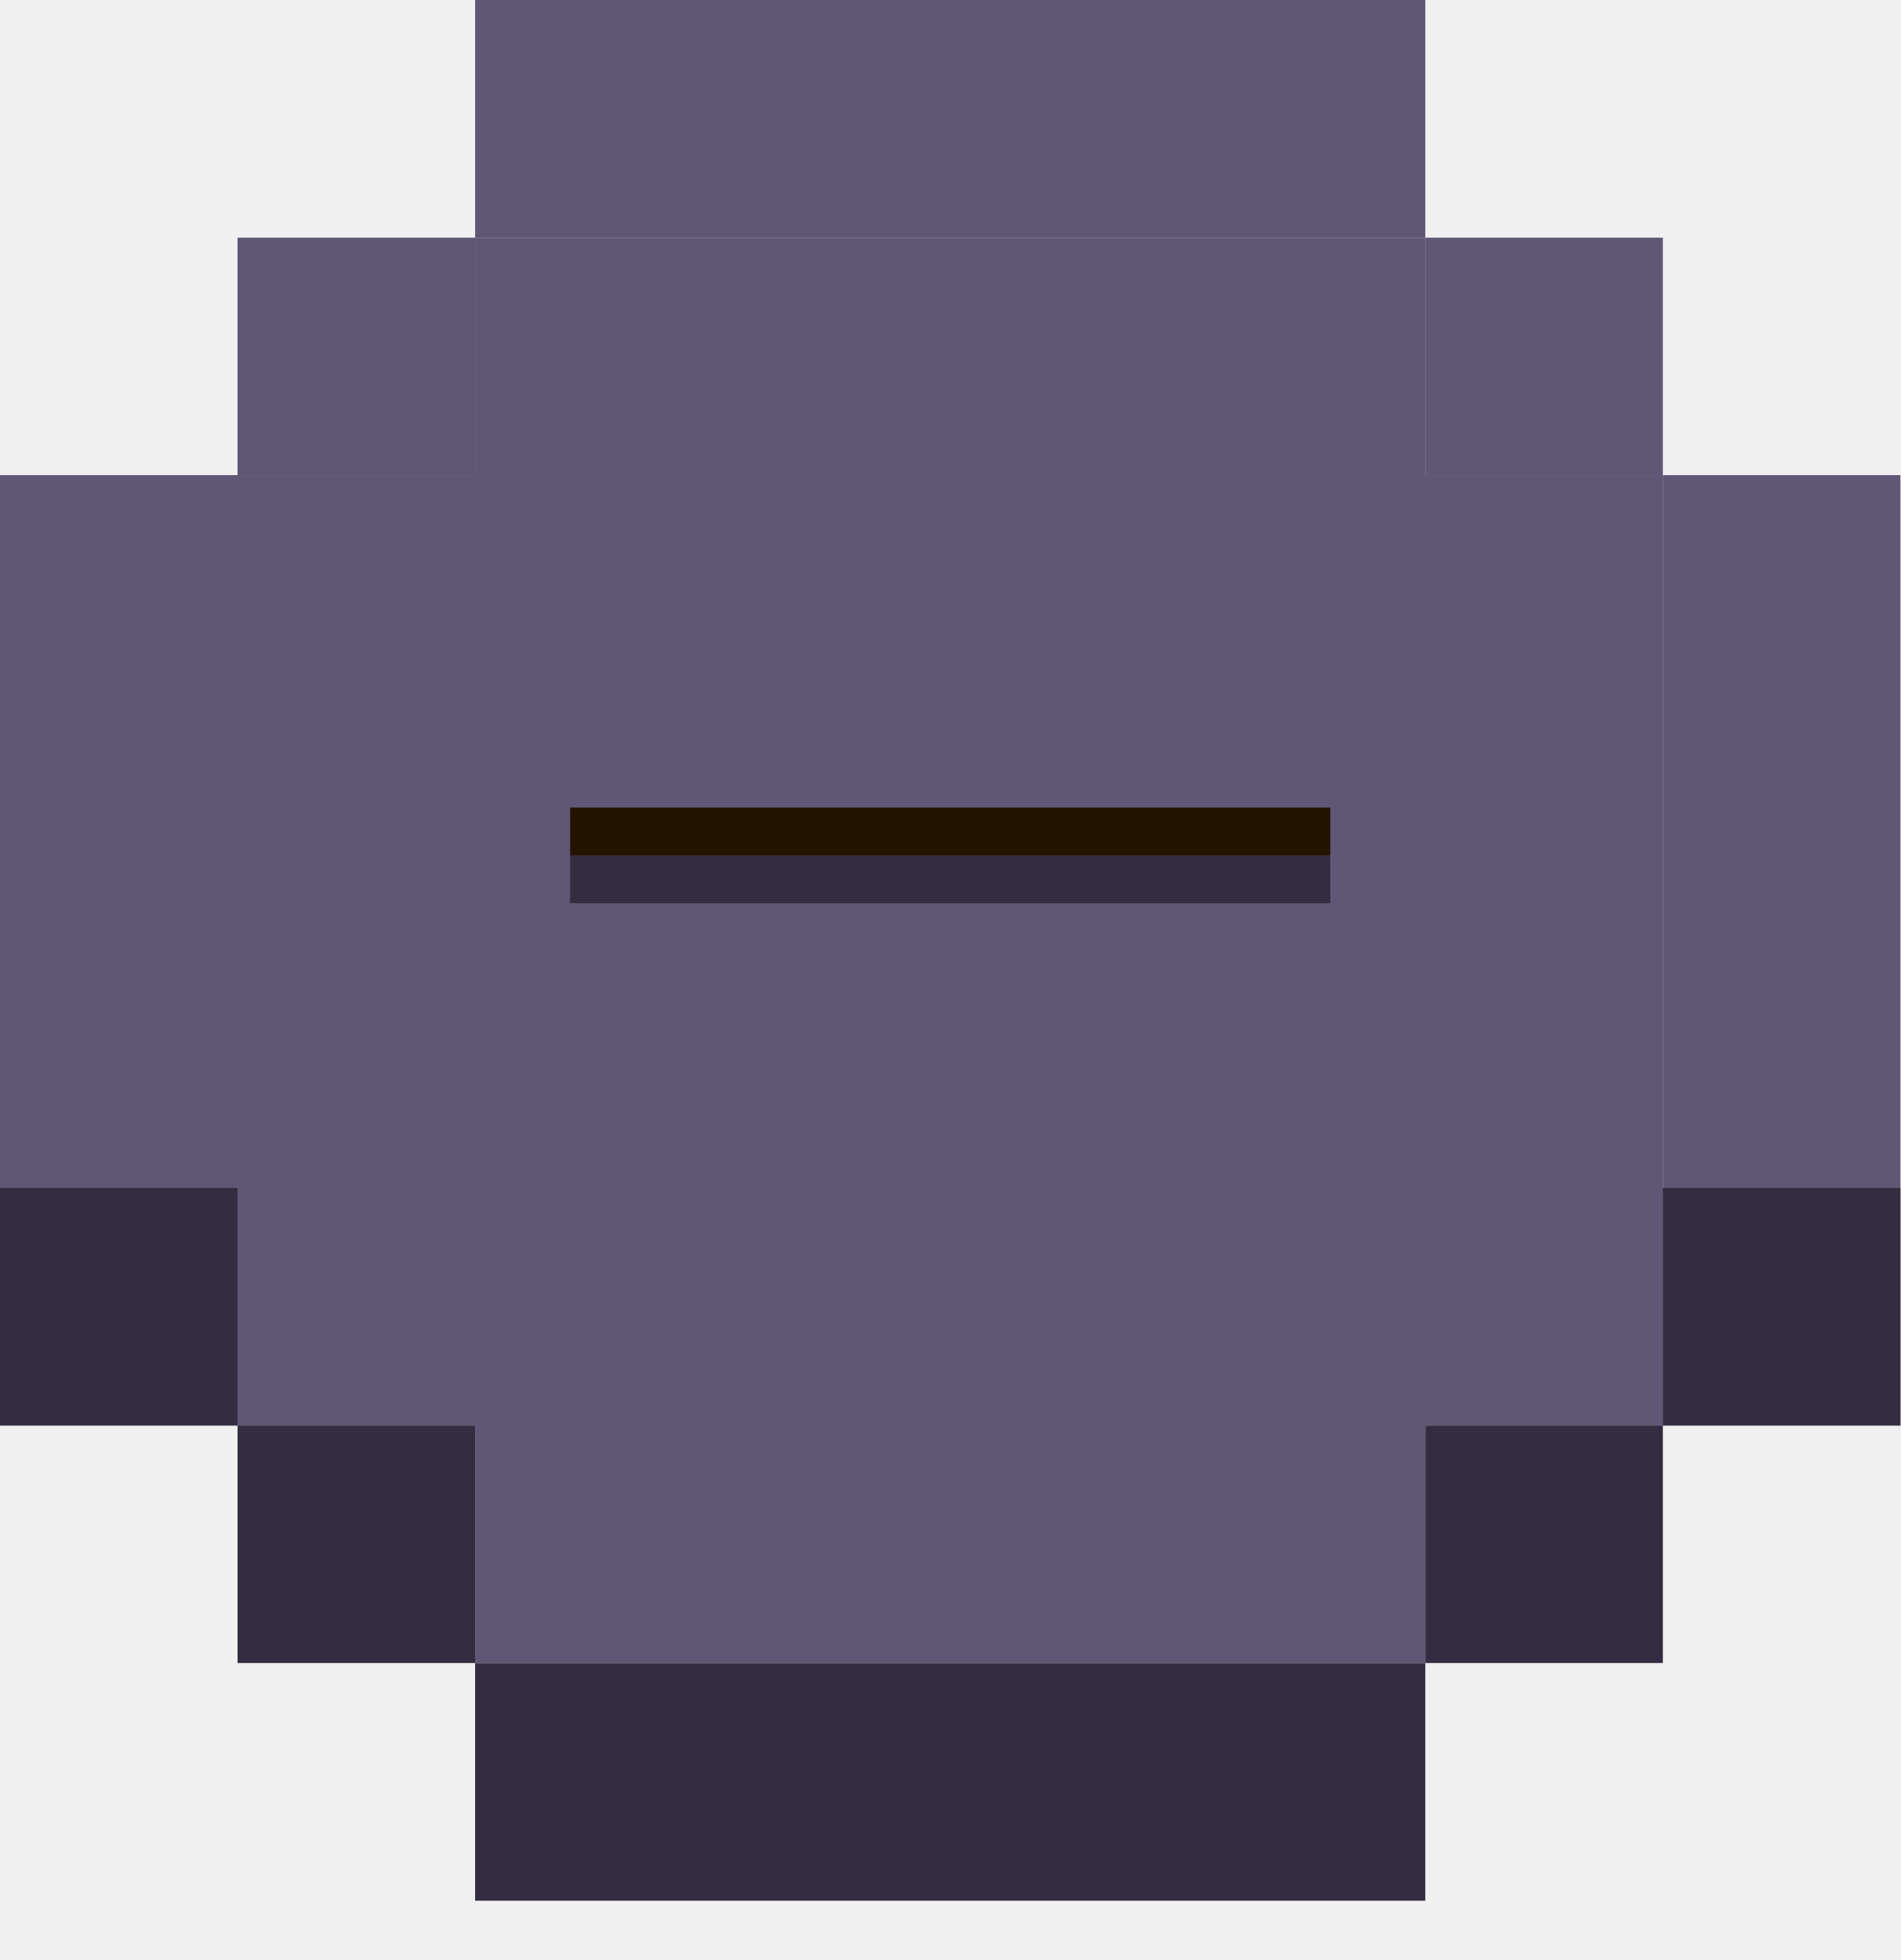
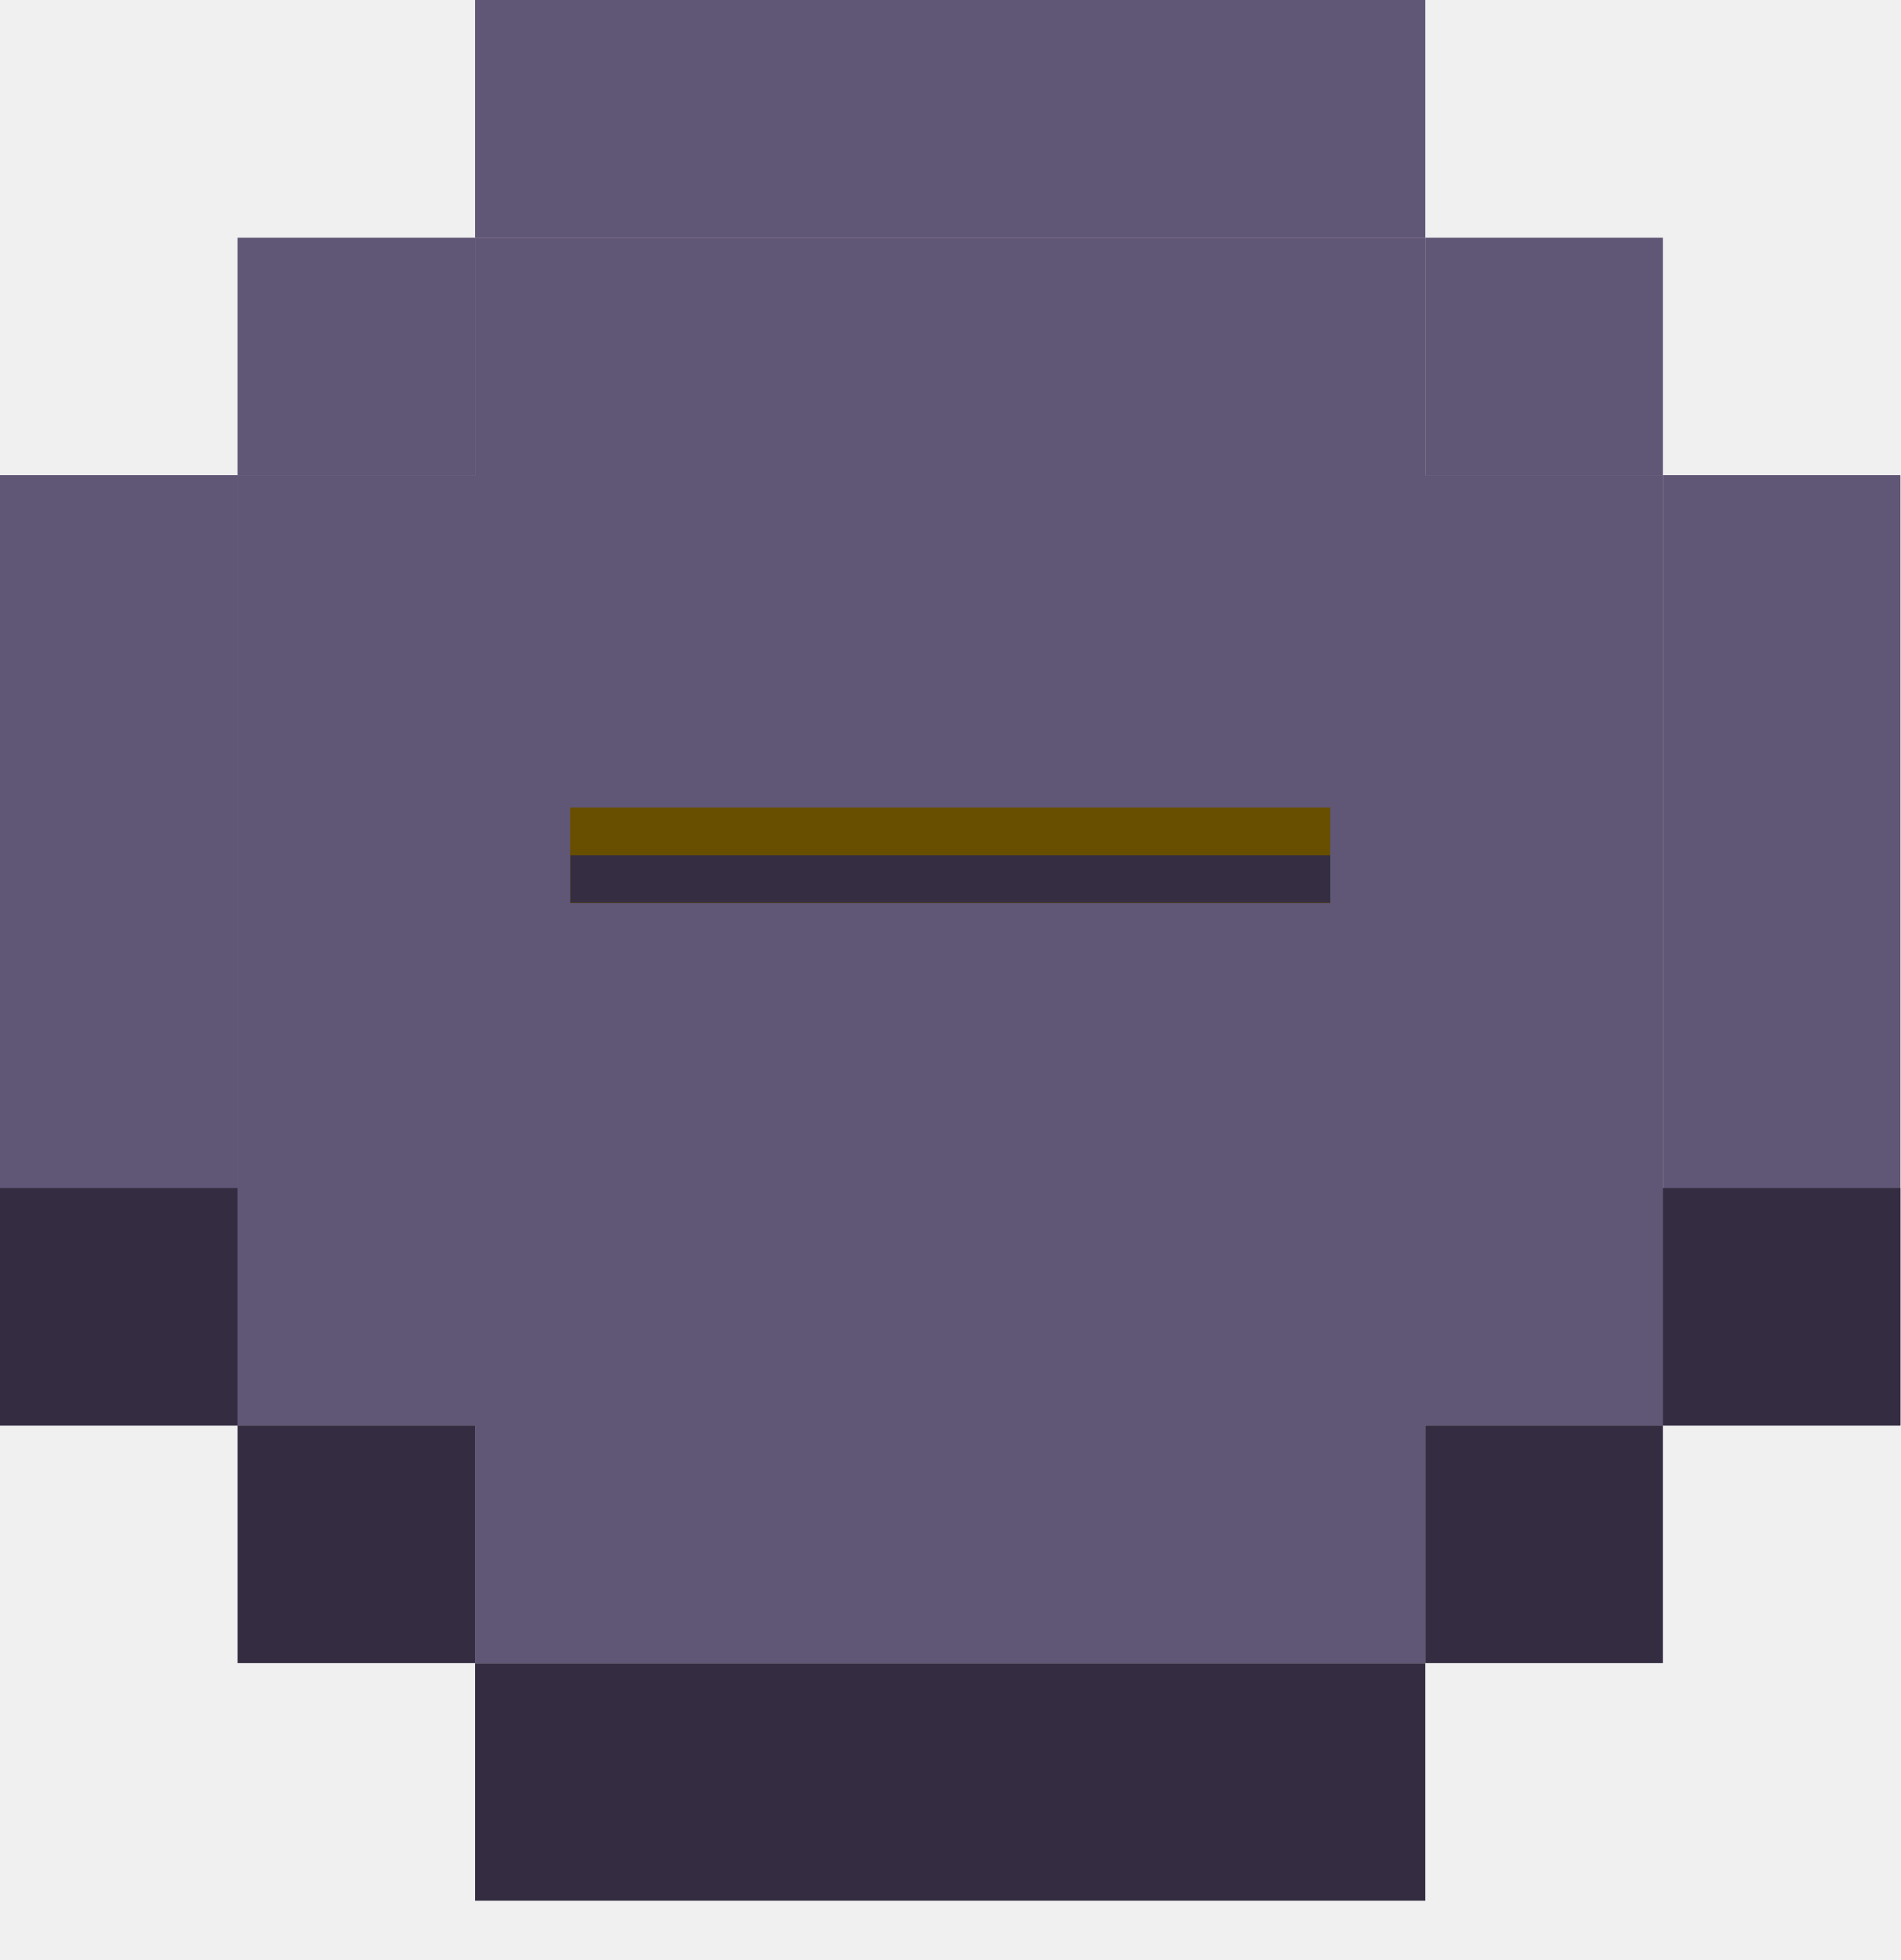
<svg xmlns="http://www.w3.org/2000/svg" width="32" height="33" viewBox="0 0 32 33" fill="none">
  <rect x="8" width="16" height="4" fill="#605675" />
  <rect x="4" y="8" width="24" height="16" fill="#605675" />
  <rect x="8" y="4.002" width="16" height="24" fill="#605675" />
  <g clip-path="url(#clip0_1482_30079)">
    <g filter="url(#filter0_i_1482_30079)">
      <path d="M22.401 14.4L9.601 14.4" stroke="#342D42" stroke-width="1.6" />
    </g>
  </g>
  <rect x="24" y="24" width="4" height="4" fill="#342D42" />
  <rect x="24" y="4.002" width="4" height="4" fill="#605675" />
  <rect x="4" y="24" width="4" height="4" fill="#342D42" />
  <rect x="4" y="4.002" width="4" height="4" fill="#605675" />
  <rect x="8" y="28.002" width="16" height="4" fill="#342D42" />
  <rect x="28" y="8" width="4" height="16" fill="#605675" />
  <rect x="28" y="20.002" width="4" height="4" fill="#342D42" />
  <rect y="8" width="4" height="16" fill="#605675" />
  <rect y="20.002" width="4" height="4" fill="#342D42" />
  <defs>
-     <filter id="filter0_i_1482_30079" x="9.601" y="13.6" width="12.8" height="1.6" filterUnits="userSpaceOnUse" color-interpolation-filters="sRGB">
-       <feFlood flood-opacity="0" result="BackgroundImageFix" />
+     <filter id="filter0_i_1482_30079" x="9.601" y="13.6" width="12.8" height="1.6" filterUnits="userSpaceOnUse" colorInterpolationFilters="sRGB">
+       <feFlood floodOpacity="0" result="BackgroundImageFix" />
      <feBlend mode="normal" in="SourceGraphic" in2="BackgroundImageFix" result="shape" />
      <feColorMatrix in="SourceAlpha" type="matrix" values="0 0 0 0 0 0 0 0 0 0 0 0 0 0 0 0 0 0 127 0" result="hardAlpha" />
      <feOffset dy="0.8" />
      <feComposite in2="hardAlpha" operator="arithmetic" k2="-1" k3="1" />
      <feColorMatrix type="matrix" values="0 0 0 0 0.137 0 0 0 0 0.078 0 0 0 0 0 0 0 0 1 0" />
      <feBlend mode="normal" in2="shape" result="effect1_innerShadow_1482_30079" />
    </filter>
    <clipPath id="clip0_1482_30079">
      <rect width="12.8" height="12.8" fill="white" transform="translate(9.60059 8)" />
    </clipPath>
  </defs>
</svg>
